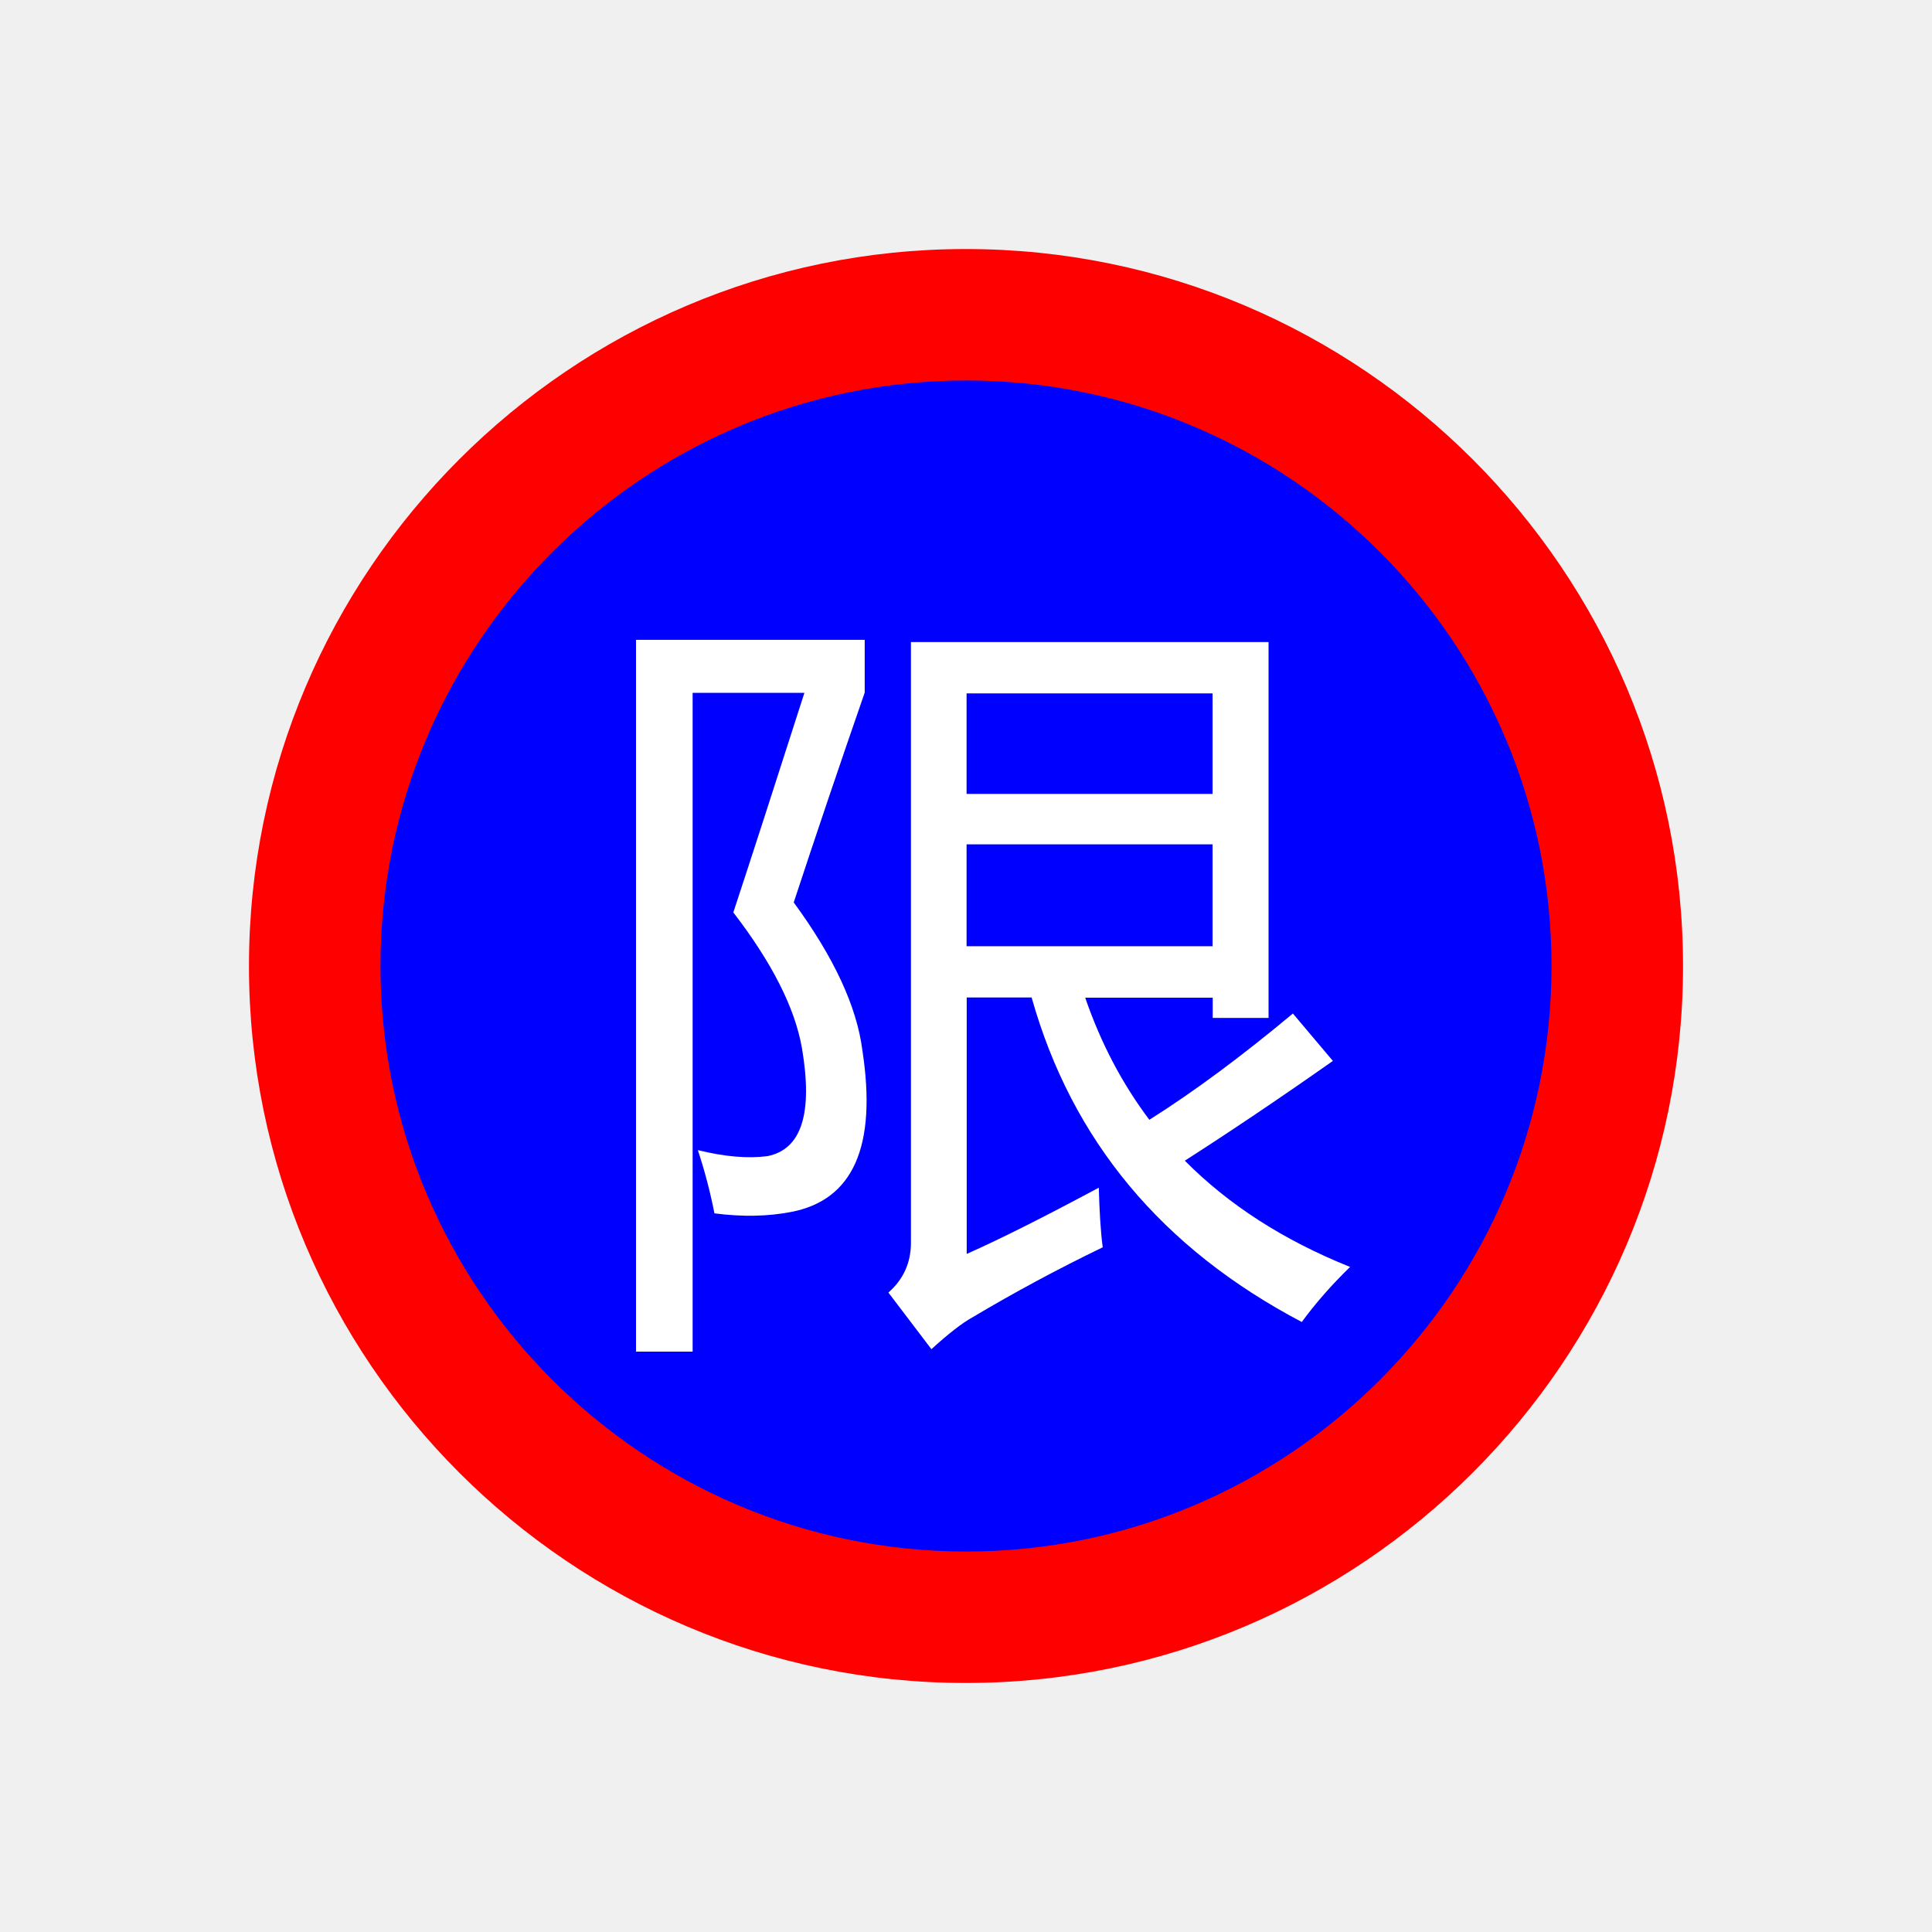
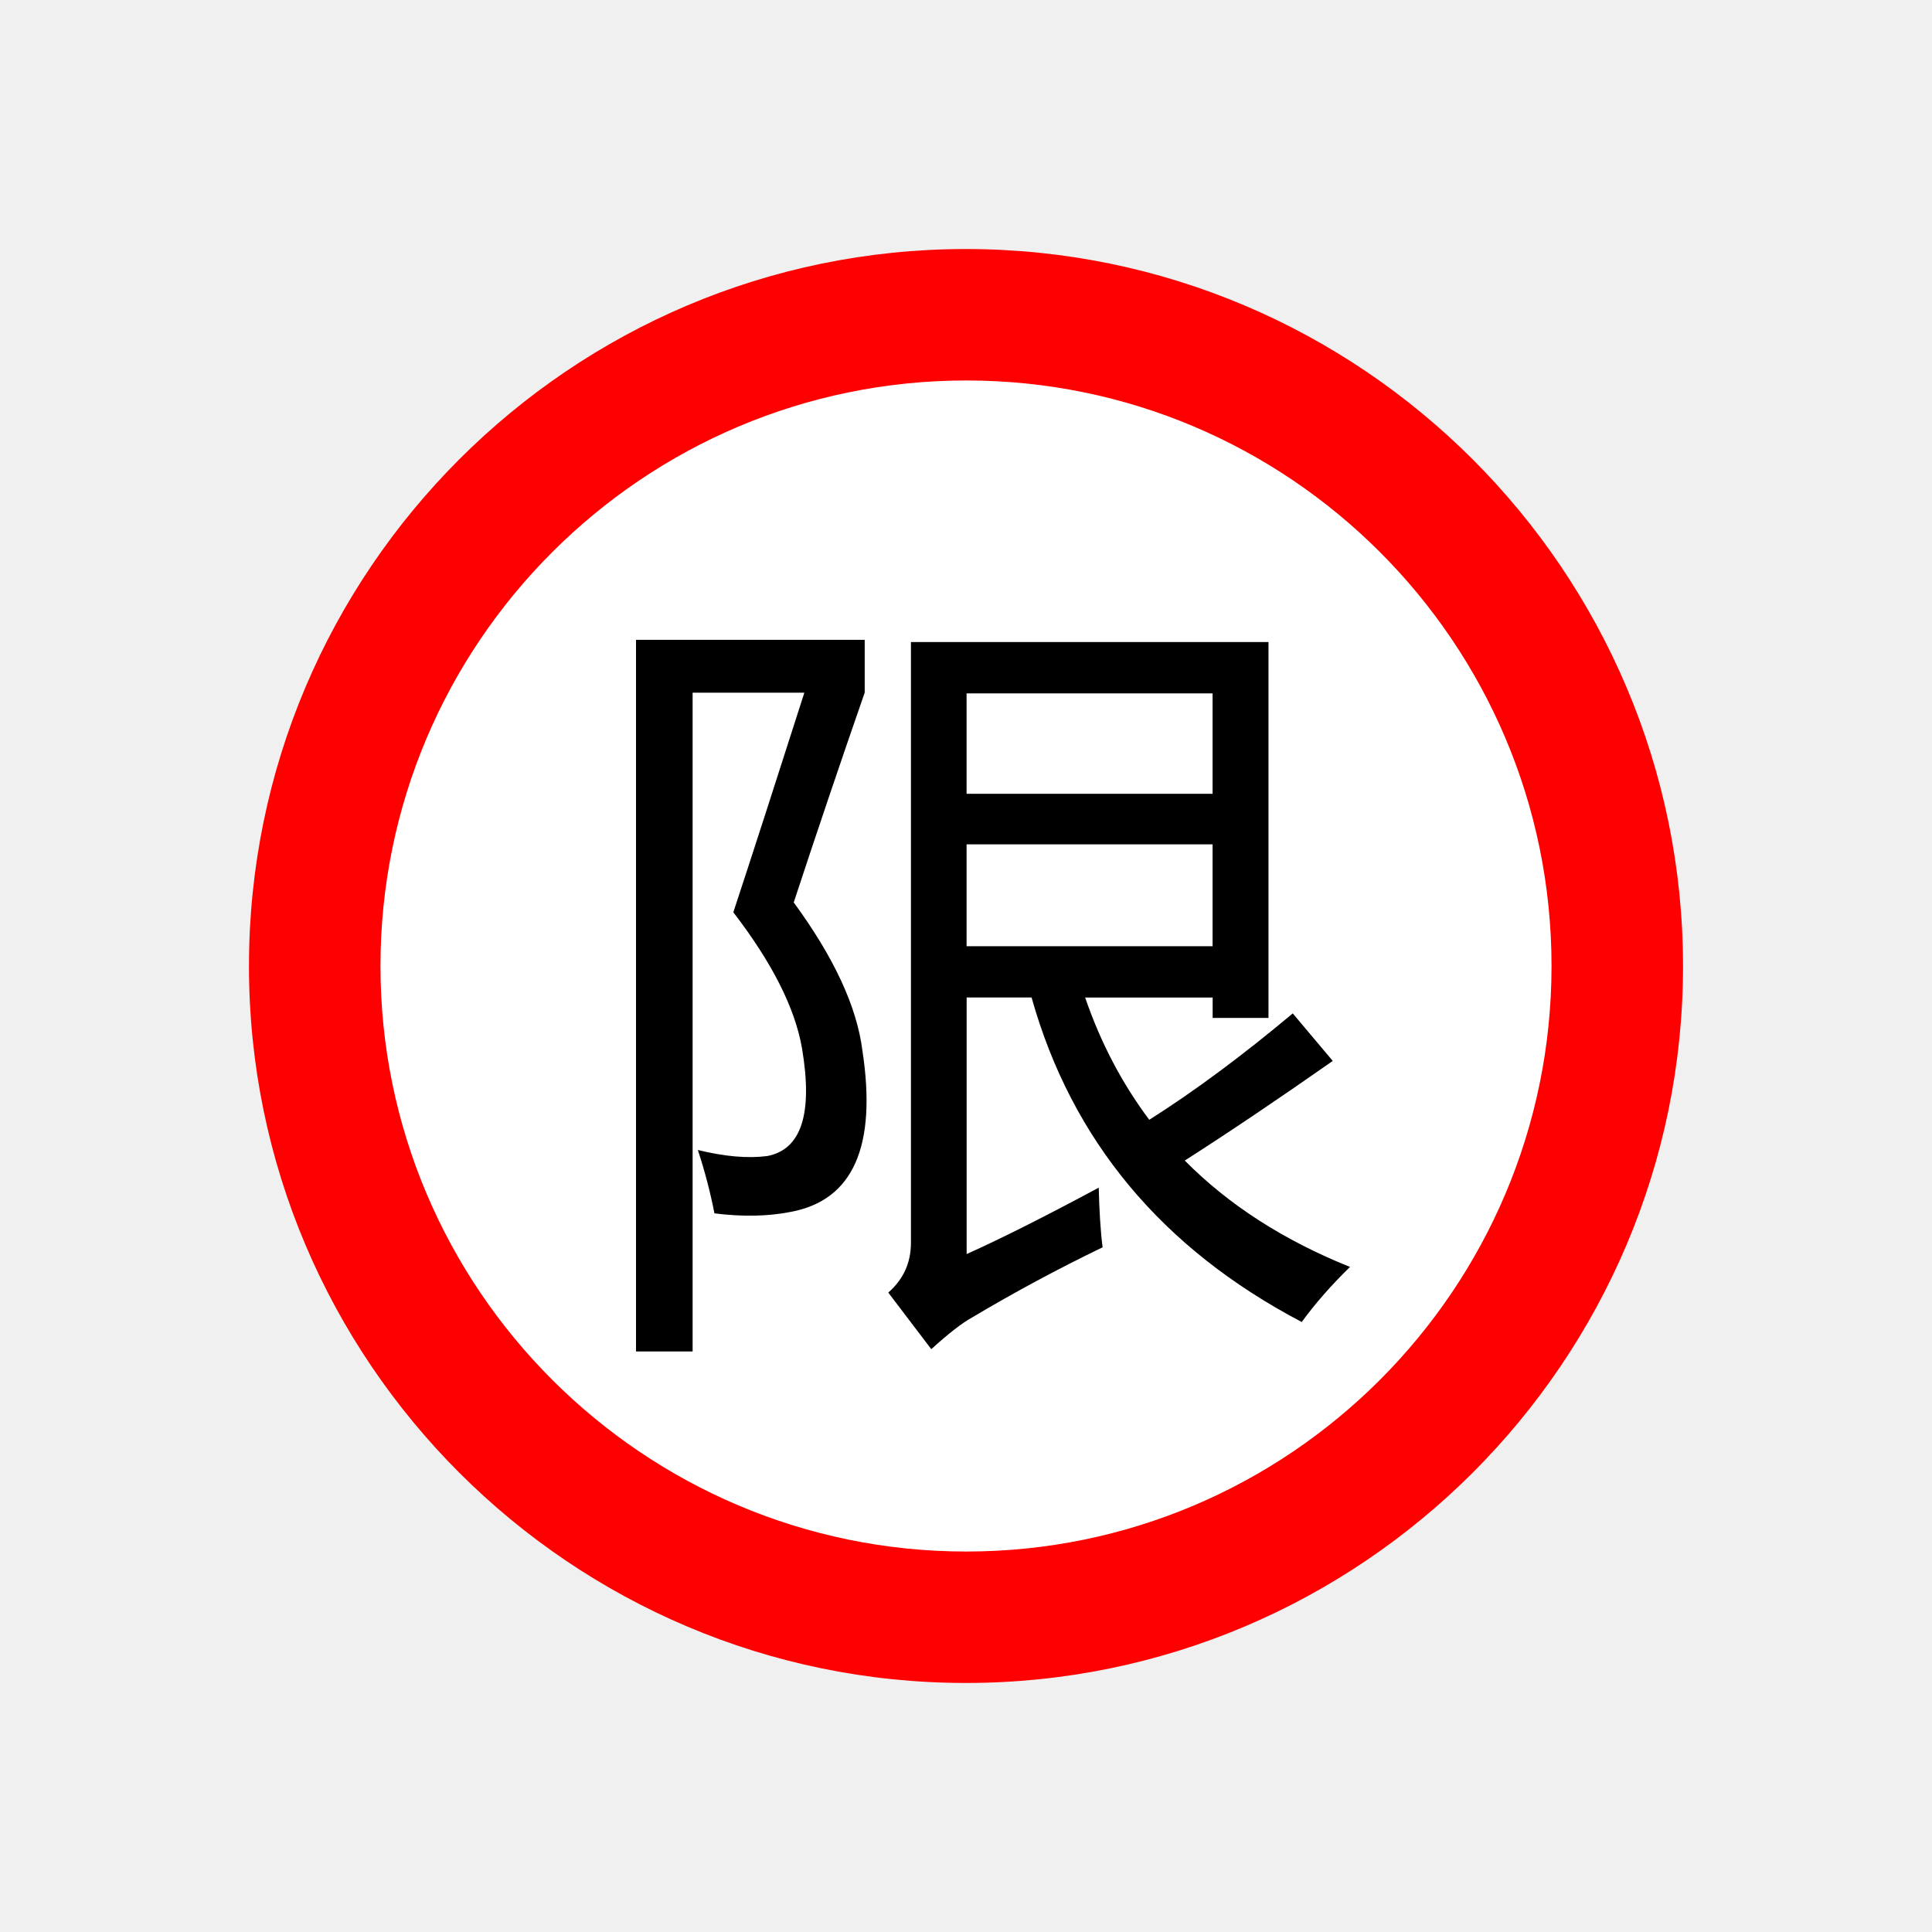
<svg xmlns="http://www.w3.org/2000/svg" version="1.1" id="svg2203" x="0px" y="0px" width="30px" height="30px" viewBox="0 0 30 30" enable-background="new 0 0 30 30" xml:space="preserve">
  <g>
    <path id="path14" fill="#FF0000" d="M3.866,15.002c0,6.136,4.999,11.131,11.131,11.131c6.14,0,11.137-4.996,11.137-11.131   c0-6.139-4.999-11.135-11.137-11.135C8.863,3.867,3.866,8.864,3.866,15.002z" />
-     <path id="path14_1_" fill="#0000FF" d="M5.908,15c0,5.013,4.08,9.092,9.097,9.092c5.014,0,9.087-4.08,9.087-9.092   c0-5.014-4.073-9.092-9.087-9.092C9.987,5.908,5.908,9.987,5.908,15z" />
-     <path fill="#FFFFFF" d="M13.391,16.31c0.229,1.492-0.145,2.328-1.111,2.51c-0.354,0.068-0.746,0.078-1.186,0.021   c-0.063-0.318-0.146-0.646-0.258-0.982c0.414,0.102,0.771,0.133,1.078,0.094c0.531-0.104,0.711-0.66,0.539-1.676   c-0.109-0.625-0.465-1.328-1.066-2.109c0.281-0.852,0.648-1.988,1.104-3.41h-1.736v10.23H9.876V9.935h3.551v0.82   c-0.383,1.104-0.75,2.188-1.102,3.258C12.95,14.865,13.305,15.631,13.391,16.31z" />
-     <path fill="#FFFFFF" d="M14.141,9.97h5.557v5.836h-0.867v-0.314h-1.98c0.242,0.703,0.574,1.336,0.996,1.896   c0.703-0.443,1.445-0.996,2.229-1.65l0.621,0.736c-0.859,0.604-1.625,1.117-2.299,1.549c0.682,0.688,1.535,1.236,2.566,1.65   c-0.289,0.281-0.539,0.566-0.75,0.855c-2.172-1.143-3.57-2.82-4.195-5.039h-1.008v3.982c0.523-0.232,1.207-0.576,2.051-1.029   c0.01,0.357,0.027,0.668,0.061,0.926c-0.695,0.336-1.371,0.699-2.027,1.09c-0.156,0.086-0.367,0.25-0.633,0.492l-0.668-0.879   c0.231-0.203,0.35-0.461,0.35-0.773V9.97H14.141z" />
-     <rect x="15.009" y="10.767" fill="#0000FF" width="3.82" height="1.561" />
-     <rect x="15.009" y="13.111" fill="#0000FF" width="3.82" height="1.582" />
+     <path id="path14_1_" fill="#FFFFFF" d="M5.908,15c0,5.013,4.08,9.092,9.097,9.092c5.014,0,9.087-4.08,9.087-9.092   c0-5.014-4.073-9.092-9.087-9.092C9.987,5.908,5.908,9.987,5.908,15z" />
+     <path d="M13.391,16.31c0.228,1.492-0.145,2.328-1.112,2.508c-0.353,0.07-0.746,0.078-1.185,0.023   c-0.063-0.32-0.147-0.648-0.258-0.984c0.414,0.102,0.772,0.133,1.078,0.094c0.531-0.102,0.711-0.66,0.539-1.676   c-0.109-0.625-0.465-1.328-1.066-2.109c0.281-0.852,0.648-1.988,1.103-3.41h-1.735v10.23H9.876V9.935h3.551v0.82   c-0.383,1.102-0.75,2.188-1.102,3.258C12.95,14.865,13.305,15.631,13.391,16.31z" />
+     <path d="M14.141,9.97h5.556v5.836H18.83V15.49h-1.98c0.242,0.703,0.574,1.336,0.996,1.898c0.703-0.445,1.445-0.996,2.228-1.652   l0.621,0.738c-0.859,0.602-1.625,1.117-2.298,1.547c0.681,0.688,1.535,1.238,2.566,1.652c-0.289,0.281-0.539,0.566-0.75,0.855   c-2.172-1.141-3.57-2.82-4.195-5.039H15.01v3.984c0.523-0.234,1.207-0.578,2.051-1.031c0.009,0.359,0.027,0.668,0.06,0.926   c-0.695,0.336-1.371,0.699-2.027,1.09c-0.156,0.086-0.367,0.25-0.633,0.492l-0.668-0.879c0.233-0.203,0.352-0.461,0.352-0.773V9.97   C14.145,9.969,14.141,9.969,14.141,9.97z" />
+     <rect x="15.009" y="10.767" fill="#FFFFFF" width="3.82" height="1.559" />
+     <rect x="15.009" y="13.111" fill="#FFFFFF" width="3.82" height="1.582" />
  </g>
</svg>
